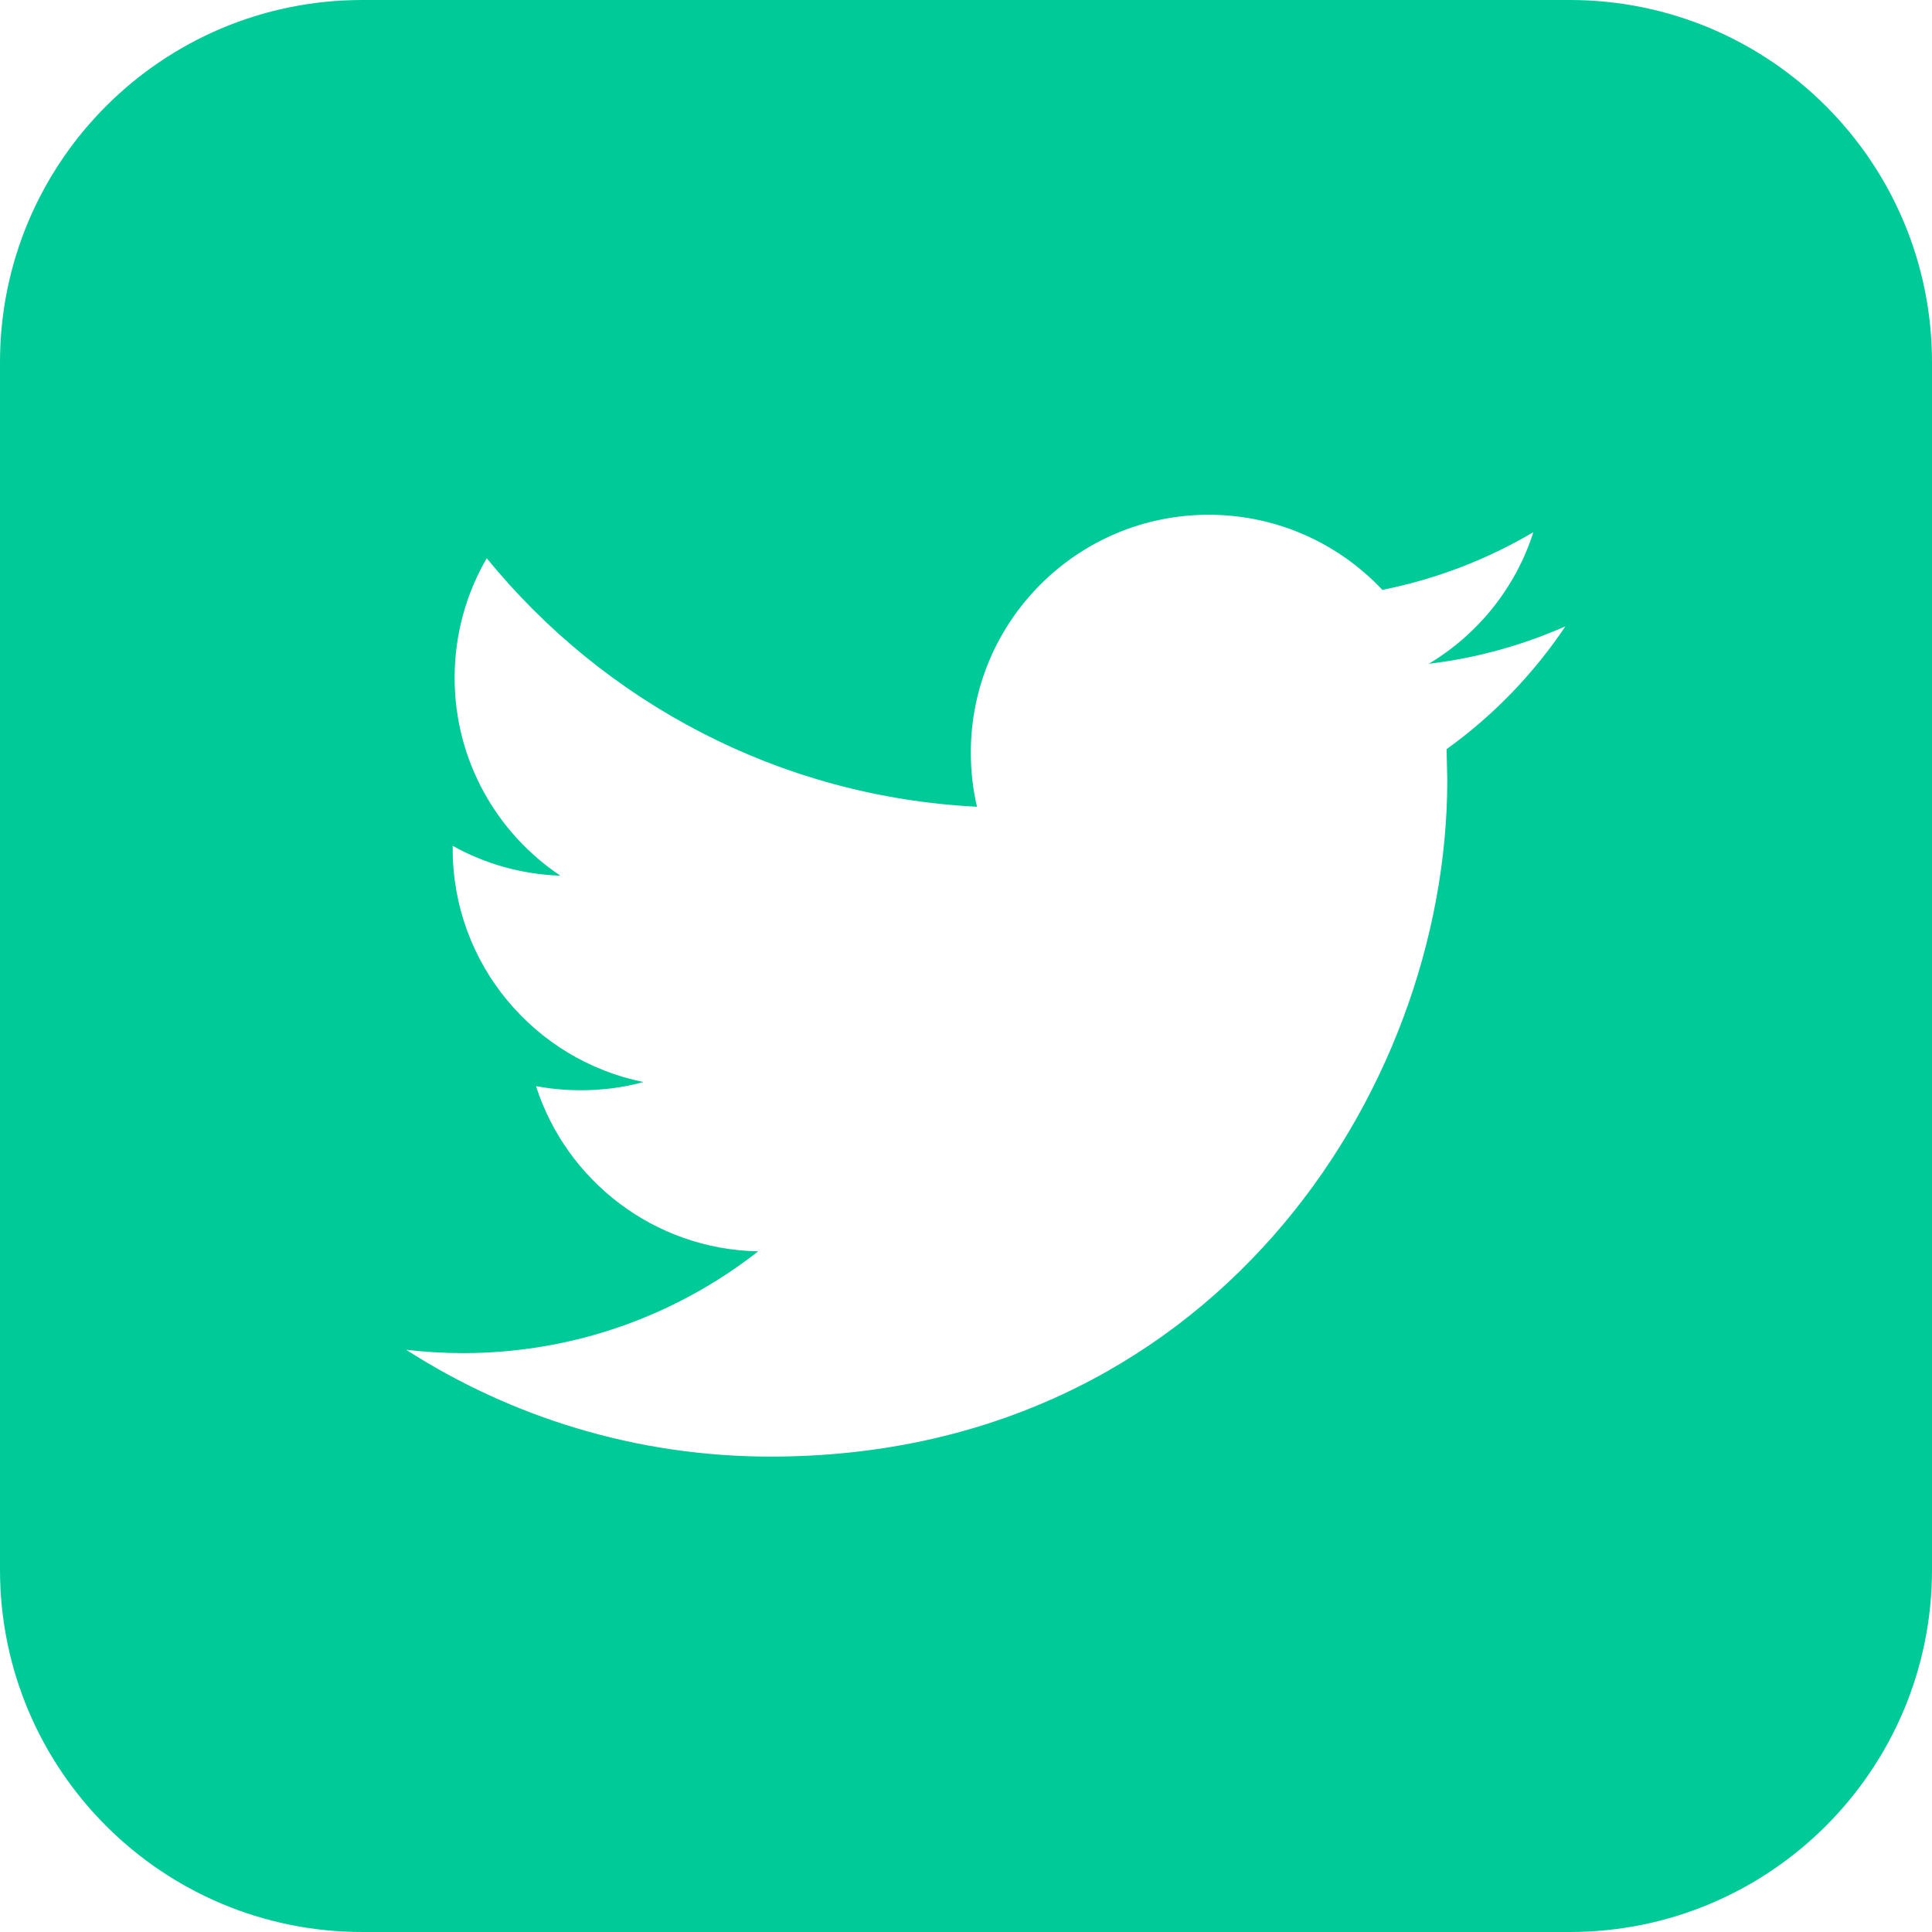
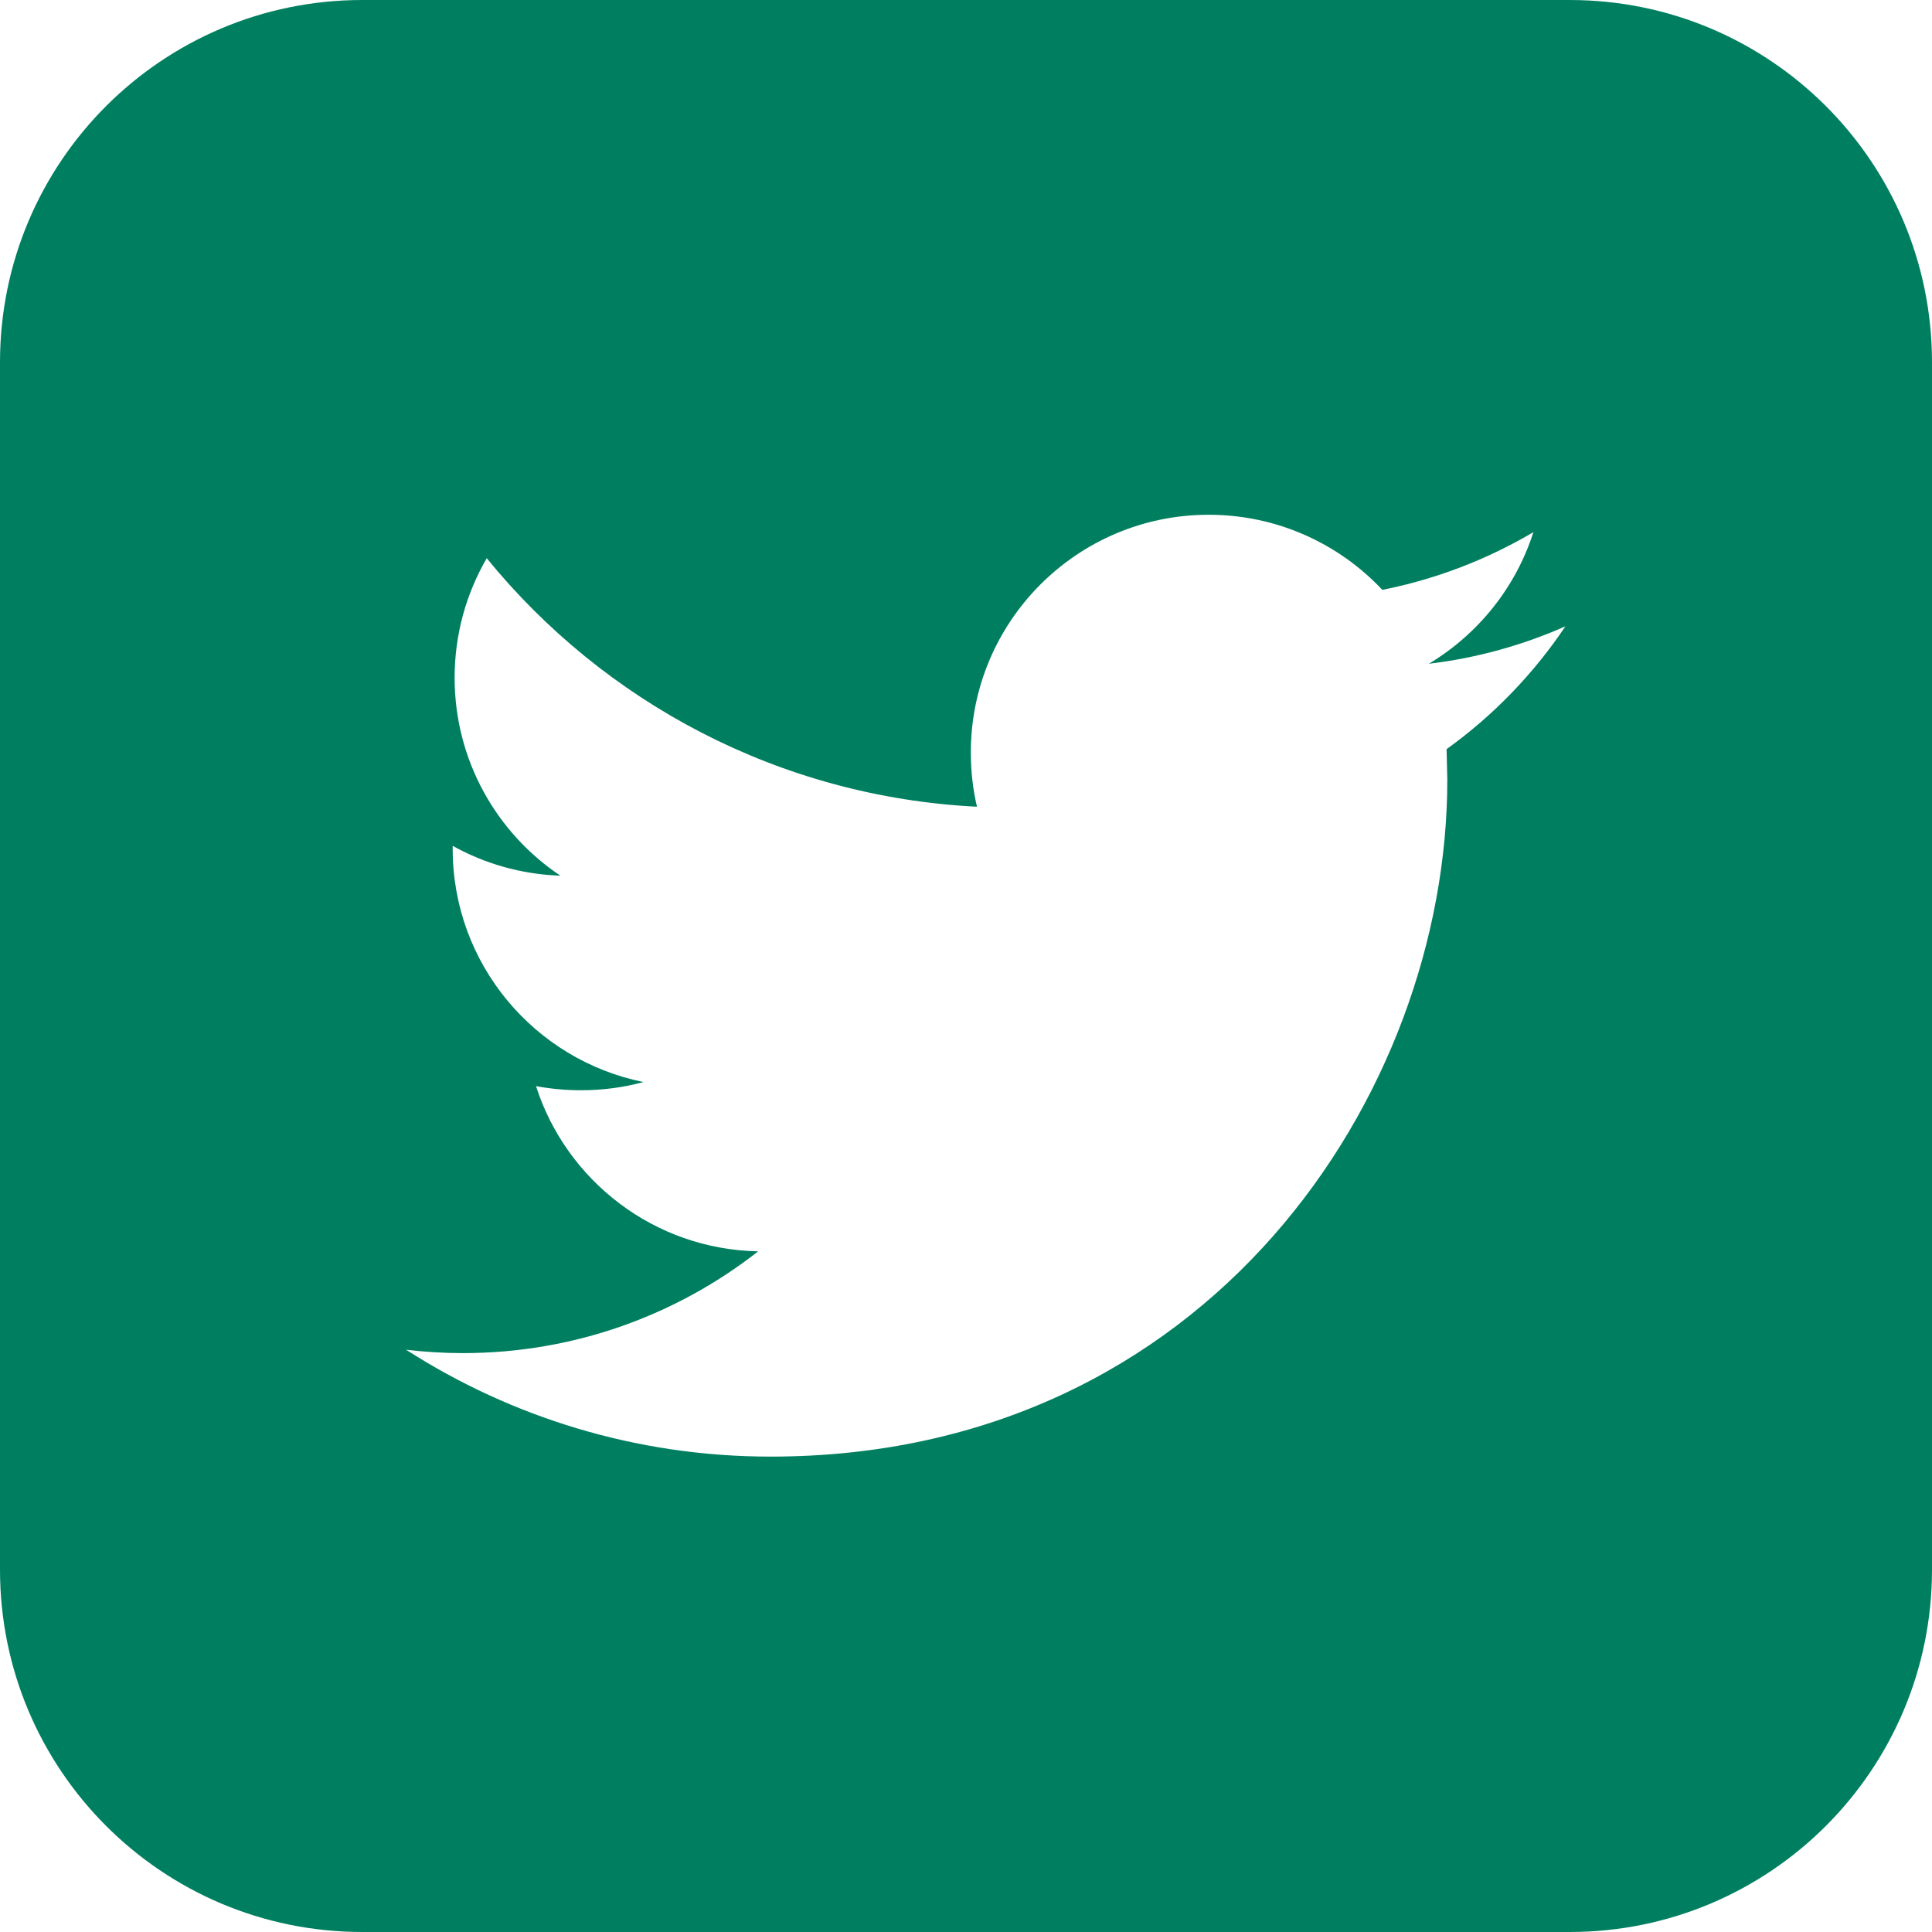
<svg xmlns="http://www.w3.org/2000/svg" version="1.1" id="Capa_1" x="0px" y="0px" viewBox="0 0 486.392 486.392" style="enable-background:new 0 0 486.392 486.392;" xml:space="preserve" width="512px" height="512px">
  <g>
    <g>
      <g>
-         <path d="M395.193,0H91.198C40.826,0,0,40.826,0,91.198v303.995c0,50.372,40.826,91.198,91.198,91.198     h303.995c50.372,0,91.198-40.827,91.198-91.198V91.198C486.392,40.826,445.565,0,395.193,0z M364.186,188.598l0.182,7.752     c0,79.16-60.221,170.359-170.359,170.359c-33.804,0-65.268-9.91-91.776-26.904c4.682,0.547,9.454,0.851,14.288,0.851     c28.059,0,53.868-9.576,74.357-25.627c-26.204-0.486-48.305-17.814-55.935-41.586c3.678,0.669,7.387,1.034,11.278,1.034     c5.472,0,10.761-0.699,15.777-2.067c-27.39-5.533-48.031-29.7-48.031-58.701v-0.76c8.086,4.499,17.297,7.174,27.116,7.509     c-16.051-10.731-26.63-29.062-26.63-49.825c0-10.974,2.949-21.249,8.086-30.095c29.518,36.236,73.658,60.069,123.422,62.562     c-1.034-4.378-1.55-8.968-1.55-13.649c0-33.044,26.812-59.857,59.887-59.857c17.206,0,32.771,7.265,43.714,18.908     c13.619-2.706,26.448-7.691,38.03-14.531c-4.469,13.984-13.953,25.718-26.326,33.135c12.069-1.429,23.651-4.682,34.382-9.424     C386.073,169.659,375.889,180.208,364.186,188.598z" fill="#00ca98" />
+         <path d="M395.193,0H91.198C40.826,0,0,40.826,0,91.198v303.995c0,50.372,40.826,91.198,91.198,91.198     h303.995c50.372,0,91.198-40.827,91.198-91.198V91.198C486.392,40.826,445.565,0,395.193,0z M364.186,188.598l0.182,7.752     c0,79.16-60.221,170.359-170.359,170.359c-33.804,0-65.268-9.91-91.776-26.904c4.682,0.547,9.454,0.851,14.288,0.851     c28.059,0,53.868-9.576,74.357-25.627c-26.204-0.486-48.305-17.814-55.935-41.586c3.678,0.669,7.387,1.034,11.278,1.034     c5.472,0,10.761-0.699,15.777-2.067c-27.39-5.533-48.031-29.7-48.031-58.701v-0.76c8.086,4.499,17.297,7.174,27.116,7.509     c-16.051-10.731-26.63-29.062-26.63-49.825c0-10.974,2.949-21.249,8.086-30.095c29.518,36.236,73.658,60.069,123.422,62.562     c-1.034-4.378-1.55-8.968-1.55-13.649c0-33.044,26.812-59.857,59.887-59.857c17.206,0,32.771,7.265,43.714,18.908     c13.619-2.706,26.448-7.691,38.03-14.531c-4.469,13.984-13.953,25.718-26.326,33.135c12.069-1.429,23.651-4.682,34.382-9.424     C386.073,169.659,375.889,180.208,364.186,188.598z" fill="#007f60" />
      </g>
    </g>
    <g>
	</g>
    <g>
	</g>
    <g>
	</g>
    <g>
	</g>
    <g>
	</g>
    <g>
	</g>
    <g>
	</g>
    <g>
	</g>
    <g>
	</g>
    <g>
	</g>
    <g>
	</g>
    <g>
	</g>
    <g>
	</g>
    <g>
	</g>
    <g>
	</g>
  </g>
  <g>
</g>
  <g>
</g>
  <g>
</g>
  <g>
</g>
  <g>
</g>
  <g>
</g>
  <g>
</g>
  <g>
</g>
  <g>
</g>
  <g>
</g>
  <g>
</g>
  <g>
</g>
  <g>
</g>
  <g>
</g>
  <g>
</g>
</svg>
